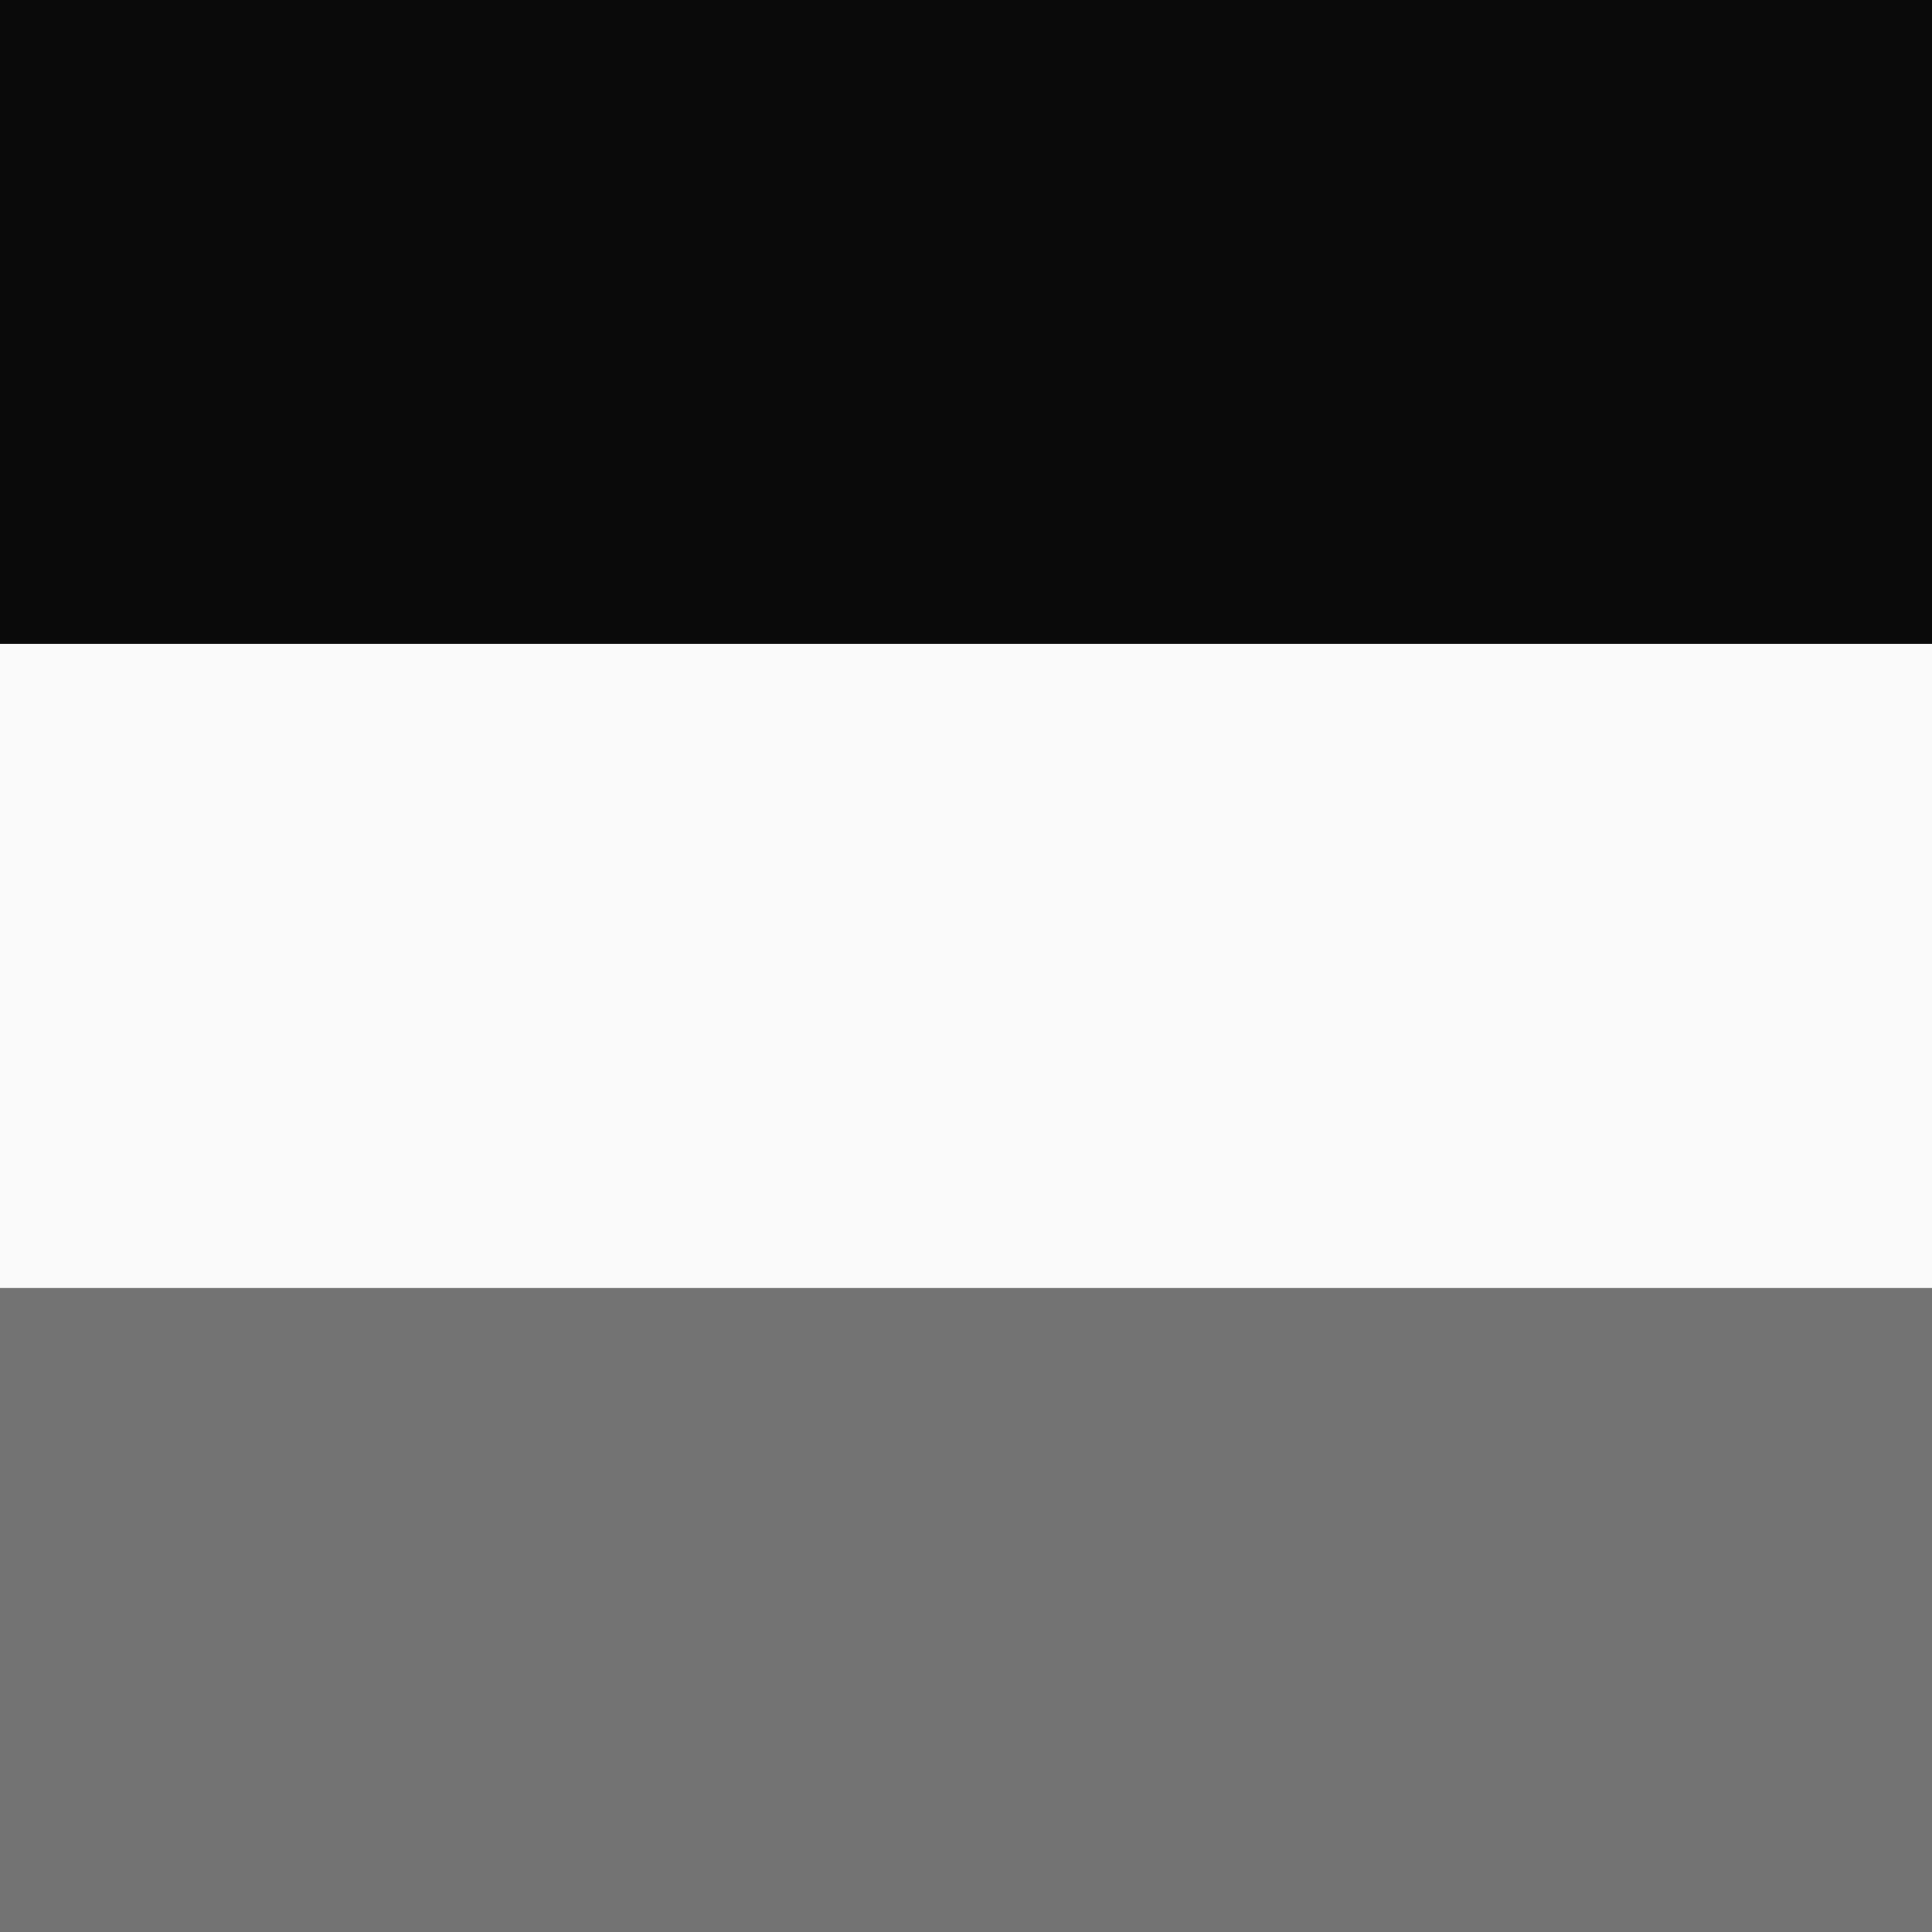
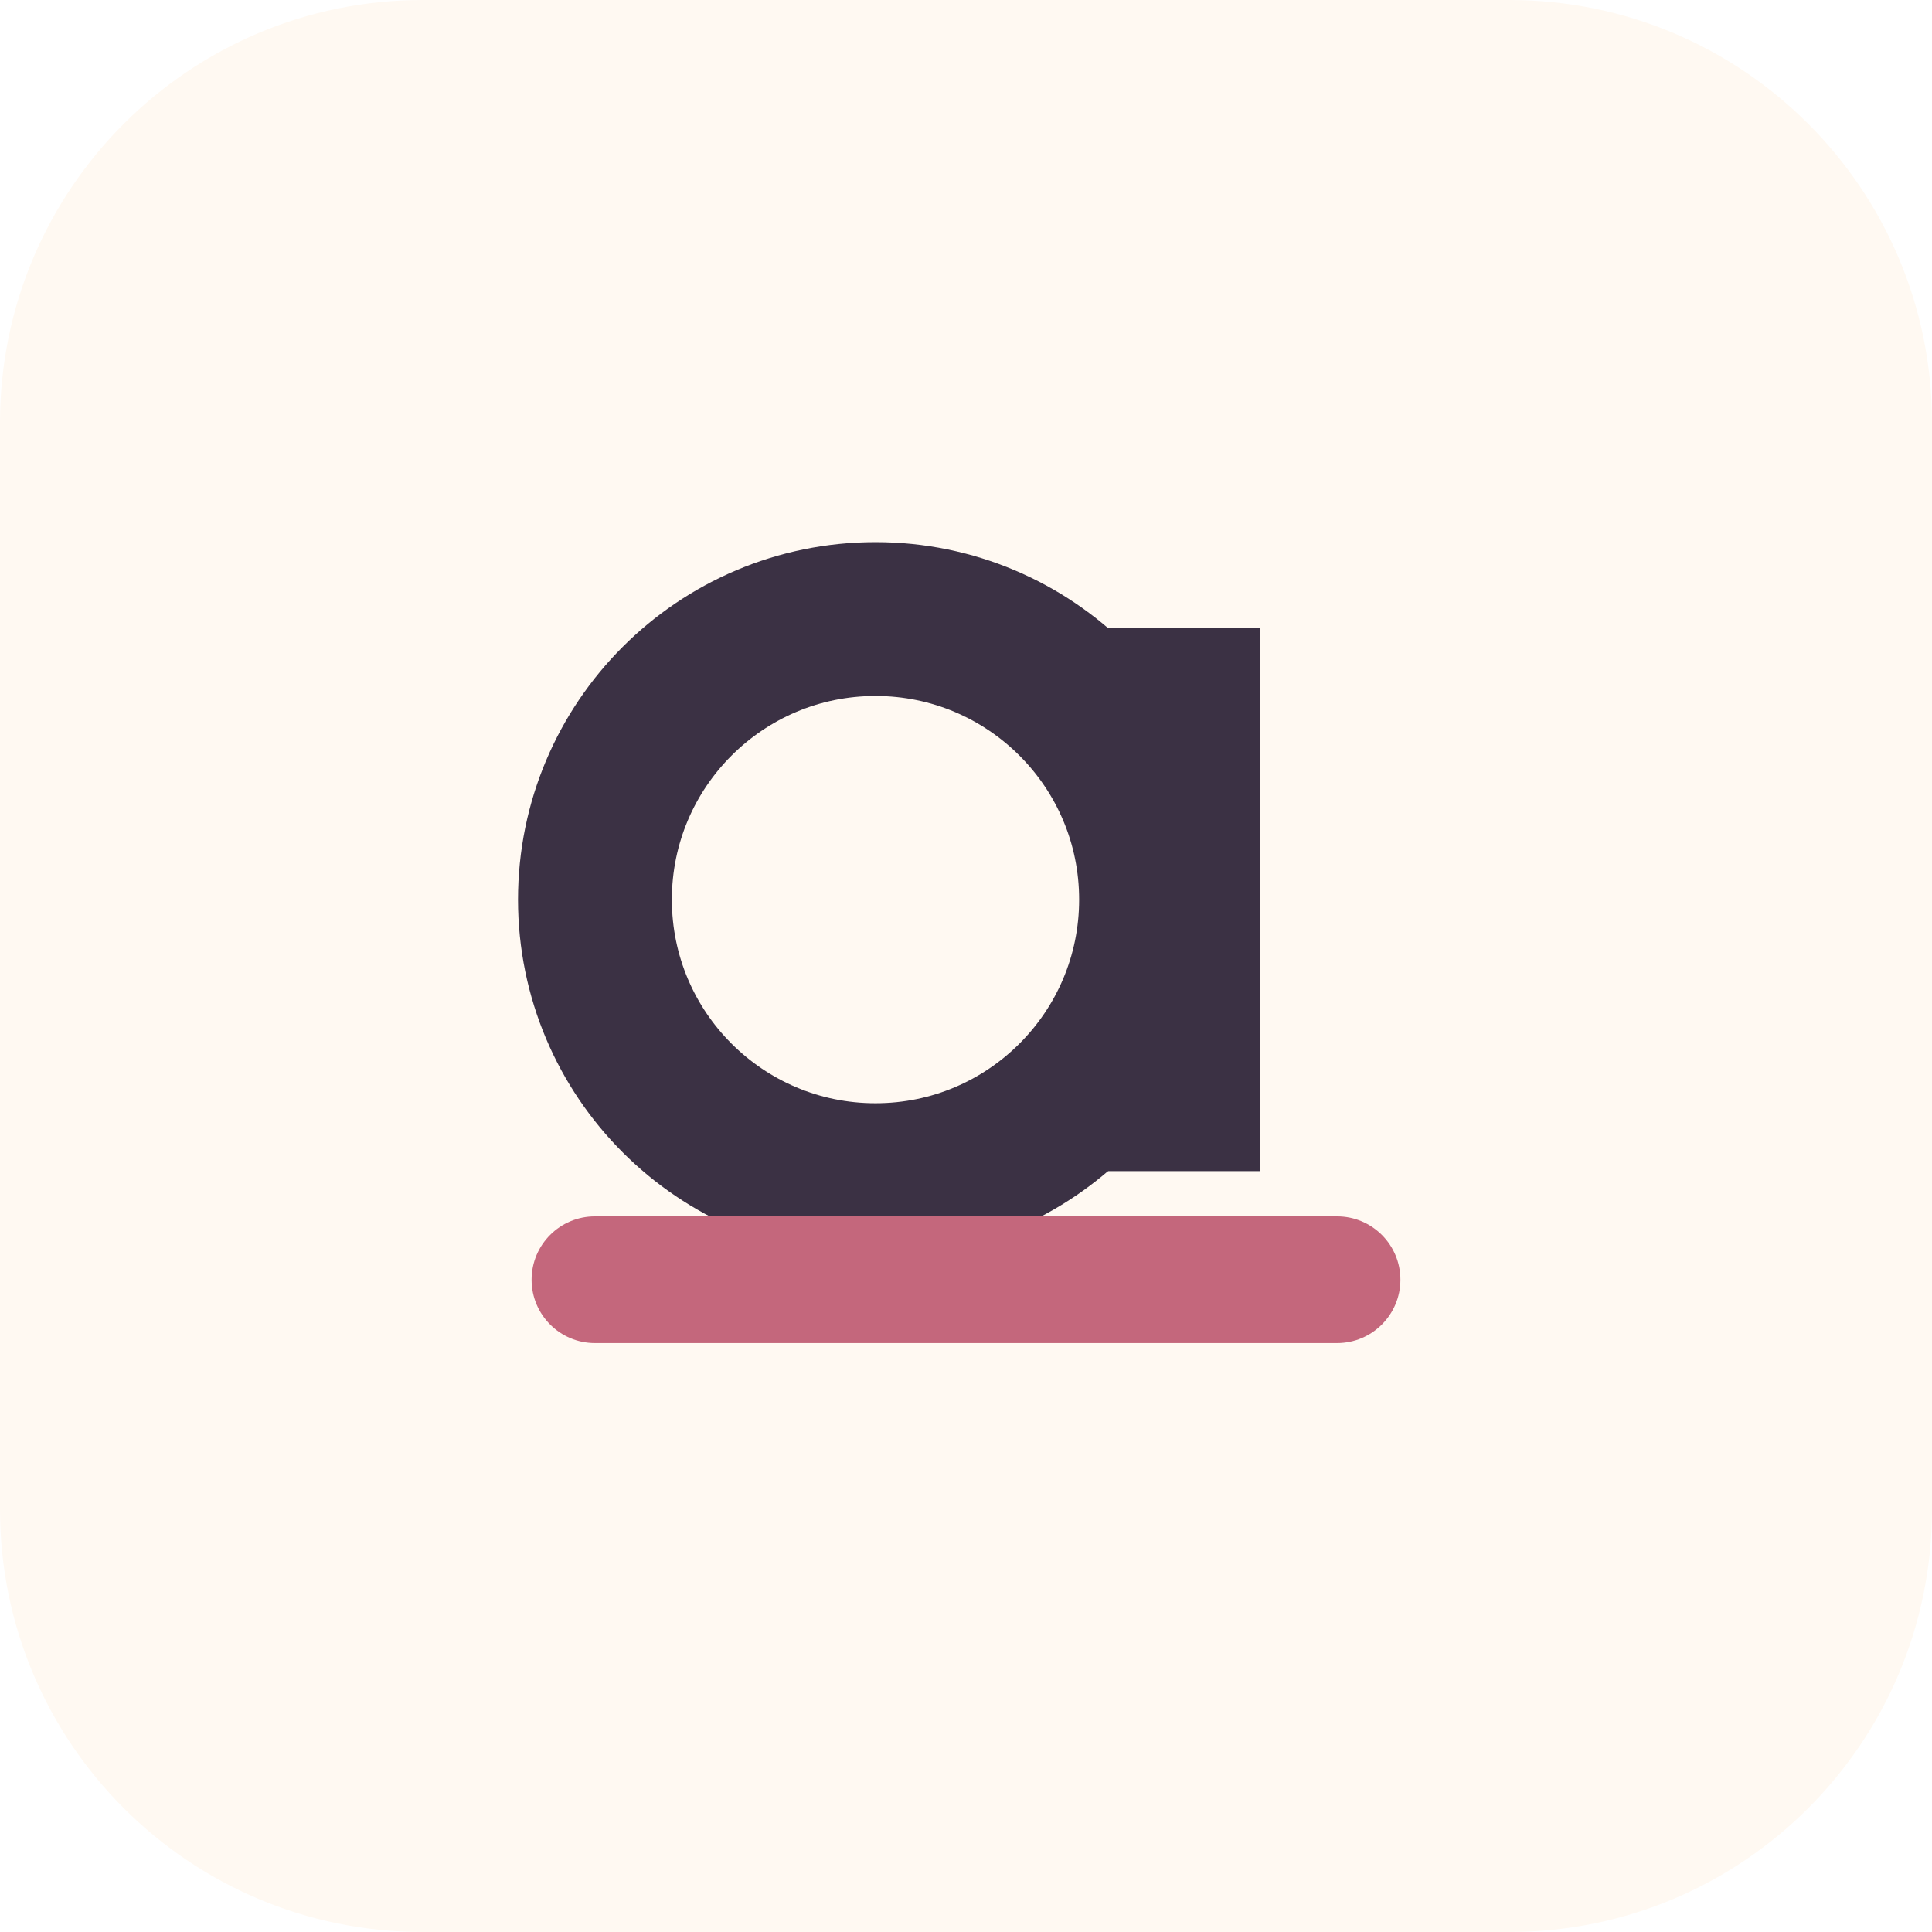
- <svg xmlns="http://www.w3.org/2000/svg" viewBox="0 0 30 30">
-   <rect x="0" y="0" width="30" height="10" fill="#0a0a0a" />
-   <rect x="0" y="10" width="30" height="10" fill="#fafafa" />
-   <rect x="0" y="20" width="30" height="10" fill="#737373" />
+ <svg xmlns="http://www.w3.org/2000/svg" viewBox="0 0 512 512">
+   <rect width="512" height="512" rx="112" fill="#fff9f2" />
+   <g transform="translate(102.5,94.5) scale(4.796875)">
+     <circle cx="27" cy="30" r="15.5" fill="none" stroke="#3b3144" stroke-width="8.5" />
+     <path d="M44,15 L44,45" fill="none" stroke="#3b3144" stroke-width="8.5" />
+     <rect x="8" y="47.5" width="48" height="7" rx="3.5" fill="#c4677c" />
+   </g>
</svg>
